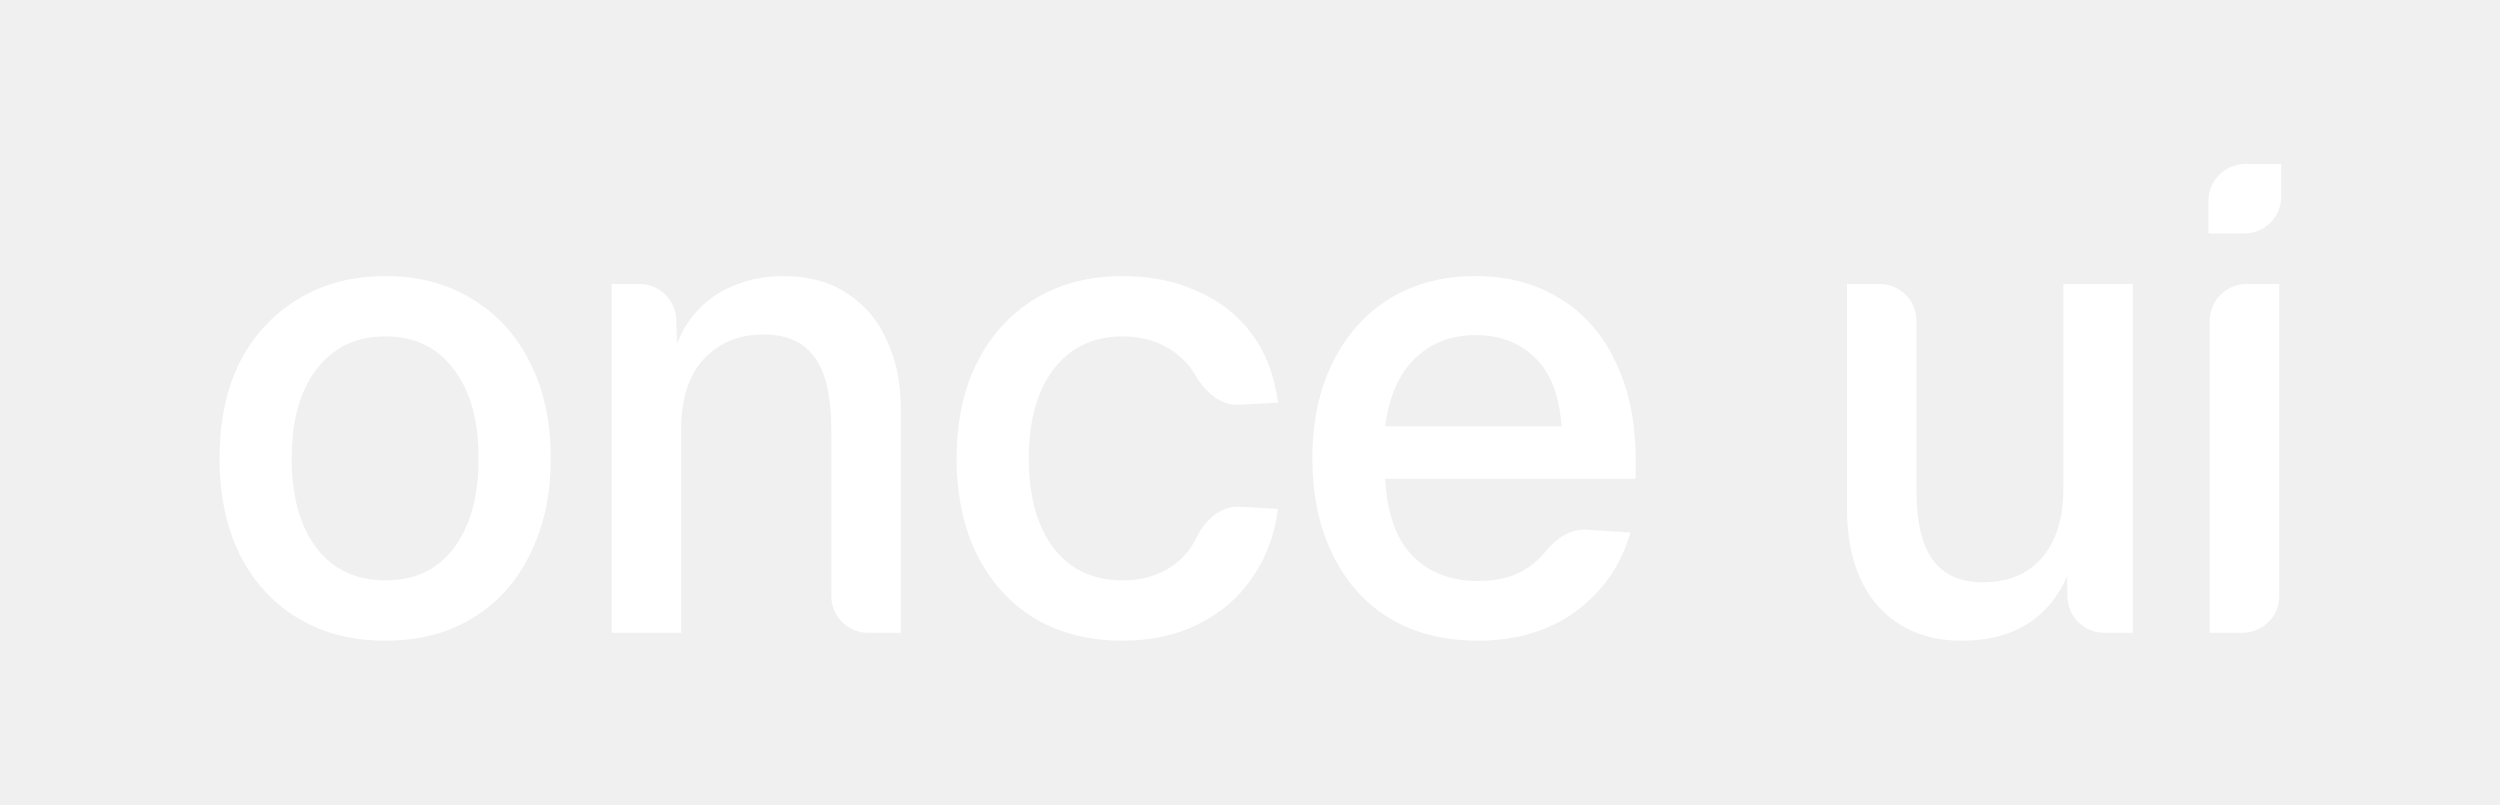
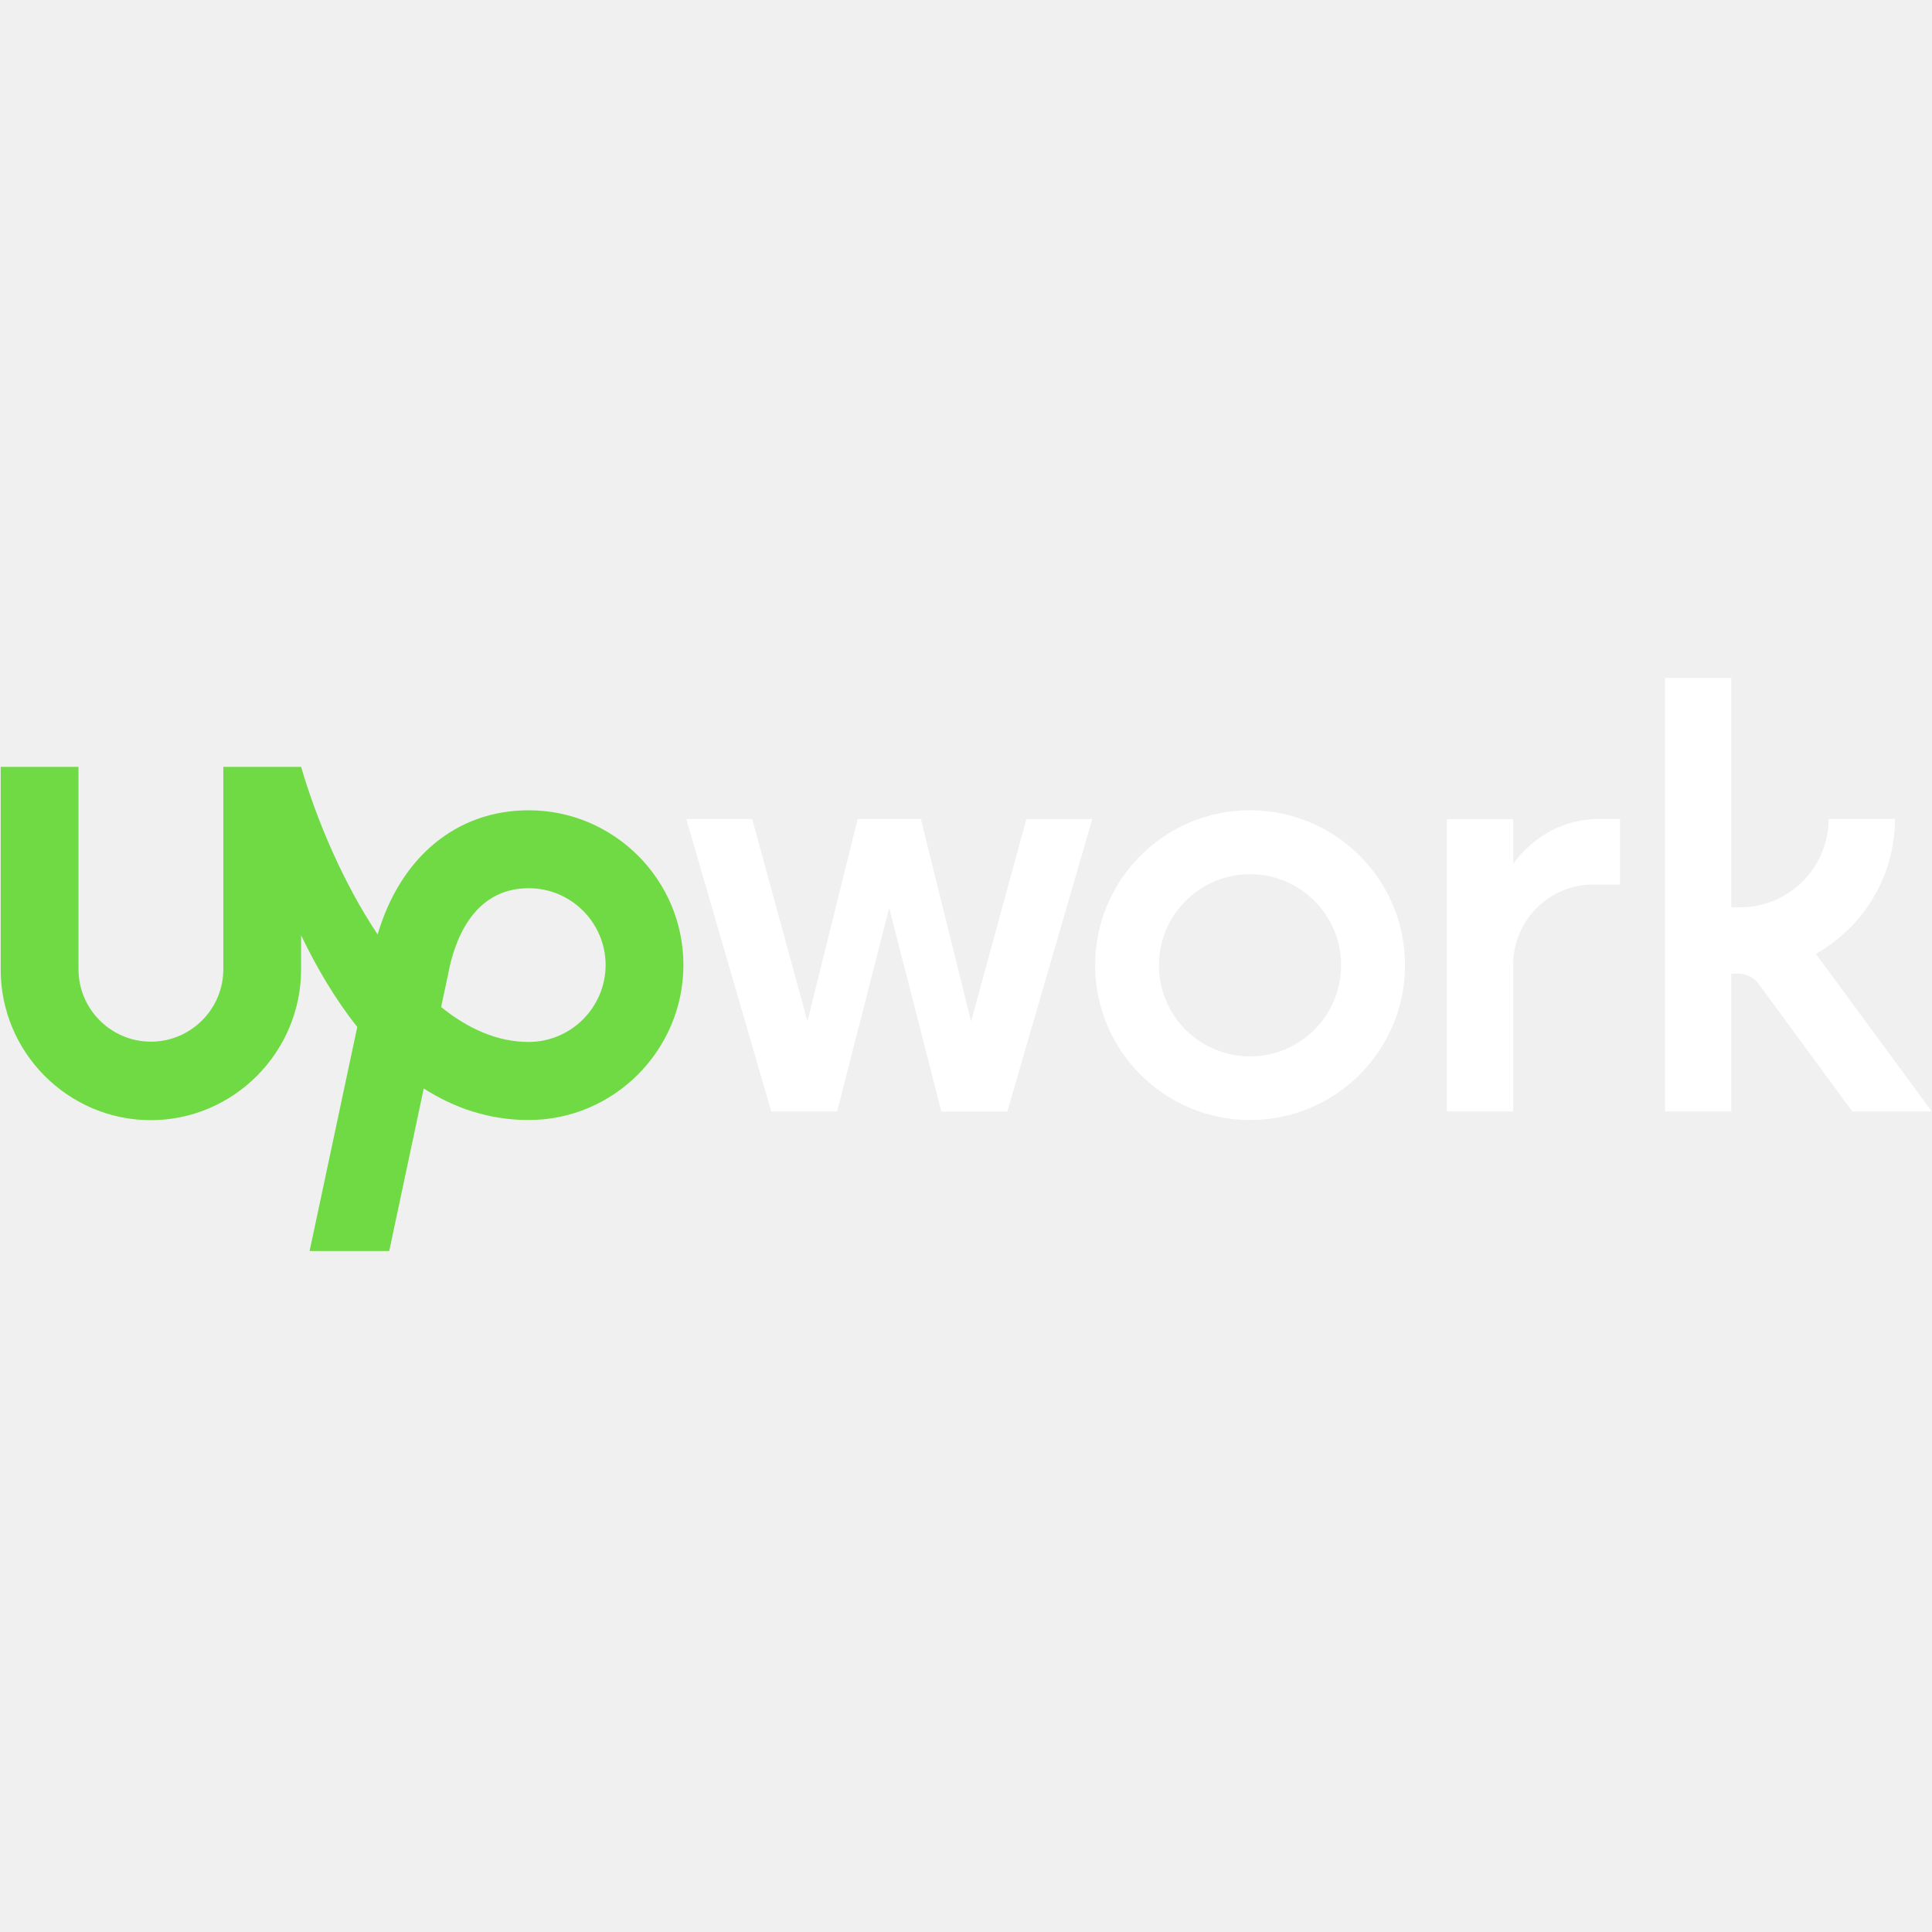
- <svg xmlns="http://www.w3.org/2000/svg" width="1830" height="589" viewBox="0 0 1830 589" fill="none">
-   <path d="M1617.54 463.22V234.86C1617.54 219.948 1629.62 207.86 1644.54 207.86H1668.42V436.22C1668.42 451.131 1656.33 463.22 1641.42 463.22H1617.54ZM1616.58 170.9V147.02C1616.58 132.108 1628.66 120.02 1643.58 120.02H1669.86V143.9C1669.86 158.811 1657.77 170.9 1642.86 170.9H1616.58Z" fill="white" />
-   <path d="M1435.98 468.979C1410.38 468.979 1389.9 460.499 1374.54 443.539C1359.5 426.259 1351.98 402.419 1351.98 372.019V207.859H1375.86C1390.77 207.859 1402.86 219.948 1402.86 234.859V359.059C1402.86 382.099 1406.86 399.059 1414.86 409.939C1422.86 420.819 1435.02 426.259 1451.34 426.259C1469.9 426.259 1484.3 420.339 1494.54 408.499C1505.1 396.339 1510.38 379.379 1510.38 357.619V207.859H1561.26V463.219H1540.35C1525.59 463.219 1513.57 451.367 1513.36 436.608L1512.78 396.499L1519.98 399.379C1515.5 421.779 1506.06 439.059 1491.66 451.219C1477.26 463.059 1458.7 468.979 1435.98 468.979Z" fill="white" />
-   <path d="M1081.63 468.98C1056.99 468.98 1035.55 463.54 1017.31 452.66C999.394 441.78 985.474 426.26 975.554 406.1C965.634 385.94 960.674 362.42 960.674 335.54C960.674 308.66 965.634 285.3 975.554 265.46C985.474 245.3 999.234 229.78 1016.83 218.9C1034.75 207.7 1055.87 202.1 1080.19 202.1C1103.55 202.1 1124.03 207.54 1141.63 218.42C1159.23 228.98 1172.83 244.34 1182.43 264.5C1192.35 284.66 1197.31 308.98 1197.31 337.46V350.42H1013.95C1015.23 375.38 1021.79 394.1 1033.63 406.58C1045.79 419.06 1061.95 425.3 1082.11 425.3C1097.47 425.3 1109.95 421.78 1119.55 414.74C1123.85 411.687 1127.61 408.184 1130.83 404.23C1138.47 394.849 1149.01 386.95 1161.08 387.718L1193.47 389.78C1186.75 413.46 1173.47 432.66 1153.63 447.38C1134.11 461.78 1110.11 468.98 1081.63 468.98ZM1013.95 312.02H1143.07C1141.47 289.3 1134.91 272.5 1123.39 261.62C1112.19 250.74 1097.79 245.3 1080.19 245.3C1062.27 245.3 1047.39 251.06 1035.55 262.58C1024.03 273.78 1016.83 290.26 1013.95 312.02Z" fill="white" />
-   <path d="M821.715 468.98C797.075 468.98 775.635 463.54 757.395 452.66C739.475 441.78 725.395 426.26 715.155 406.1C705.235 385.94 700.275 362.42 700.275 335.54C700.275 308.66 705.235 285.3 715.155 265.46C725.395 245.3 739.475 229.78 757.395 218.9C775.635 207.7 797.075 202.1 821.715 202.1C842.195 202.1 860.435 205.78 876.435 213.14C892.755 220.18 906.035 230.58 916.275 244.34C926.515 258.1 932.915 274.9 935.475 294.74L907.111 296.287C893.245 297.043 881.896 286.575 874.968 274.54C871.612 268.709 867.301 263.762 862.035 259.7C851.155 250.74 837.715 246.26 821.715 246.26C800.275 246.26 783.475 254.26 771.315 270.26C759.155 285.94 753.075 307.7 753.075 335.54C753.075 363.38 759.155 385.3 771.315 401.3C783.475 416.98 800.275 424.82 821.715 424.82C837.715 424.82 851.155 420.34 862.035 411.38C867.784 406.617 872.394 400.632 875.866 393.424C881.964 380.768 893.469 370.208 907.496 370.973L935.475 372.5C932.915 392.02 926.515 408.98 916.275 423.38C906.355 437.78 893.235 448.98 876.915 456.98C860.915 464.98 842.515 468.98 821.715 468.98Z" fill="white" />
-   <path d="M447.721 463.22V207.86H468.031C482.646 207.86 494.608 219.49 495.02 234.099L496.201 276.02L489.961 272.66C492.841 256.02 498.281 242.58 506.281 232.34C514.281 222.1 524.041 214.58 535.561 209.78C547.081 204.66 559.561 202.1 573.001 202.1C592.201 202.1 608.041 206.42 620.521 215.06C633.321 223.38 642.921 234.9 649.321 249.62C656.041 264.02 659.401 280.5 659.401 299.06V463.22H635.521C620.609 463.22 608.521 451.131 608.521 436.22V314.42C608.521 299.38 606.921 286.74 603.721 276.5C600.521 266.26 595.241 258.42 587.881 252.98C580.521 247.54 570.921 244.82 559.081 244.82C541.161 244.82 526.601 250.74 515.401 262.58C504.201 274.42 498.601 291.7 498.601 314.42V463.22H447.721Z" fill="white" />
-   <path d="M282.163 468.98C257.843 468.98 236.563 463.54 218.323 452.66C200.083 441.78 185.843 426.26 175.603 406.1C165.683 385.94 160.723 362.42 160.723 335.54C160.723 308.34 165.683 284.82 175.603 264.98C185.843 245.14 200.083 229.78 218.323 218.9C236.563 207.7 257.843 202.1 282.163 202.1C306.483 202.1 327.603 207.7 345.523 218.9C363.763 229.78 377.843 245.14 387.763 264.98C398.003 284.82 403.123 308.34 403.123 335.54C403.123 362.42 398.003 385.94 387.763 406.1C377.843 426.26 363.763 441.78 345.523 452.66C327.603 463.54 306.483 468.98 282.163 468.98ZM282.163 424.82C303.603 424.82 320.243 416.98 332.083 401.3C344.243 385.3 350.323 363.38 350.323 335.54C350.323 307.7 344.243 285.94 332.083 270.26C320.243 254.26 303.603 246.26 282.163 246.26C260.723 246.26 243.923 254.26 231.763 270.26C219.603 285.94 213.523 307.7 213.523 335.54C213.523 363.38 219.603 385.3 231.763 401.3C243.923 416.98 260.723 424.82 282.163 424.82Z" fill="white" />
+ <svg xmlns="http://www.w3.org/2000/svg" width="256px" height="256px" viewBox="0 -179.5 512 512" version="1.1" preserveAspectRatio="xMidYMid" fill="#000000">
+   <g id="SVGRepo_bgCarrier" stroke-width="0" />
+   <g id="SVGRepo_tracerCarrier" stroke-linecap="round" stroke-linejoin="round" />
+   <g id="SVGRepo_iconCarrier">
+     <g>
+       <path d="M140.107,96.628 C131.786,96.628 123.989,93.105 116.905,87.37 L118.63,79.274 L118.705,78.974 C120.241,70.353 125.114,55.885 140.107,55.885 C151.351,55.885 160.497,65.031 160.497,76.275 C160.459,87.482 151.314,96.628 140.107,96.628 L140.107,96.628 Z M140.107,35.233 C120.953,35.233 106.111,47.677 100.076,68.142 C90.856,54.311 83.884,37.707 79.799,23.726 L59.184,23.726 L59.184,77.362 C59.184,87.932 50.563,96.553 39.993,96.553 C29.423,96.553 20.802,87.932 20.802,77.362 L20.802,23.726 L0.187,23.726 L0.187,77.362 C0.112,99.327 17.991,117.355 39.955,117.355 C61.92,117.355 79.799,99.327 79.799,77.362 L79.799,68.367 C83.809,76.725 88.719,85.158 94.679,92.655 L82.047,152.026 L103.15,152.026 L112.295,108.959 C120.316,114.094 129.537,117.318 140.107,117.318 C162.708,117.318 181.112,98.802 181.112,76.2 C181.112,53.636 162.708,35.233 140.107,35.233 L140.107,35.233 Z" fill="#6FDA44"> </path>
+       <path d="M244.043,37.557 L257.349,91.193 L272.005,37.557 L289.471,37.557 L266.945,115.069 L249.478,115.069 L235.647,61.095 L221.854,115.031 L204.388,115.031 L181.861,37.519 L199.328,37.519 L213.983,91.155 L227.289,37.519 L244.043,37.519 L244.043,37.557 Z M331.263,35.233 C308.587,35.233 290.221,53.636 290.221,76.275 C290.221,98.952 308.624,117.318 331.263,117.318 C353.94,117.318 372.343,98.952 372.343,76.275 C372.343,53.599 353.94,35.233 331.263,35.233 Z M331.263,100.451 C317.92,100.451 307.125,89.656 307.125,76.313 C307.125,62.969 317.957,52.175 331.263,52.175 C344.607,52.175 355.401,62.969 355.401,76.313 C355.401,89.619 344.607,100.451 331.263,100.451 Z M422.231,54.911 C410.5,54.911 401.017,64.431 401.017,76.125 L401.017,115.031 L383.438,115.031 L383.438,37.557 L401.017,37.557 L401.017,49.476 C401.017,49.476 408.513,37.519 423.918,37.519 L429.315,37.519 L429.315,54.911 L422.231,54.911 Z M481.228,73.277 C493.709,66.23 502.18,52.849 502.18,37.519 L484.601,37.519 C484.601,50.45 474.106,60.945 461.175,60.945 L458.813,60.945 L458.813,0.15 L441.235,0.15 L441.235,115.031 L458.813,115.031 L458.813,78.524 L460.912,78.524 C462.637,78.524 464.886,79.649 465.898,81.035 L490.86,115.031 L511.925,115.031 L481.228,73.277 Z" fill="#ffffff"> </path>
+     </g>
+   </g>
</svg>
